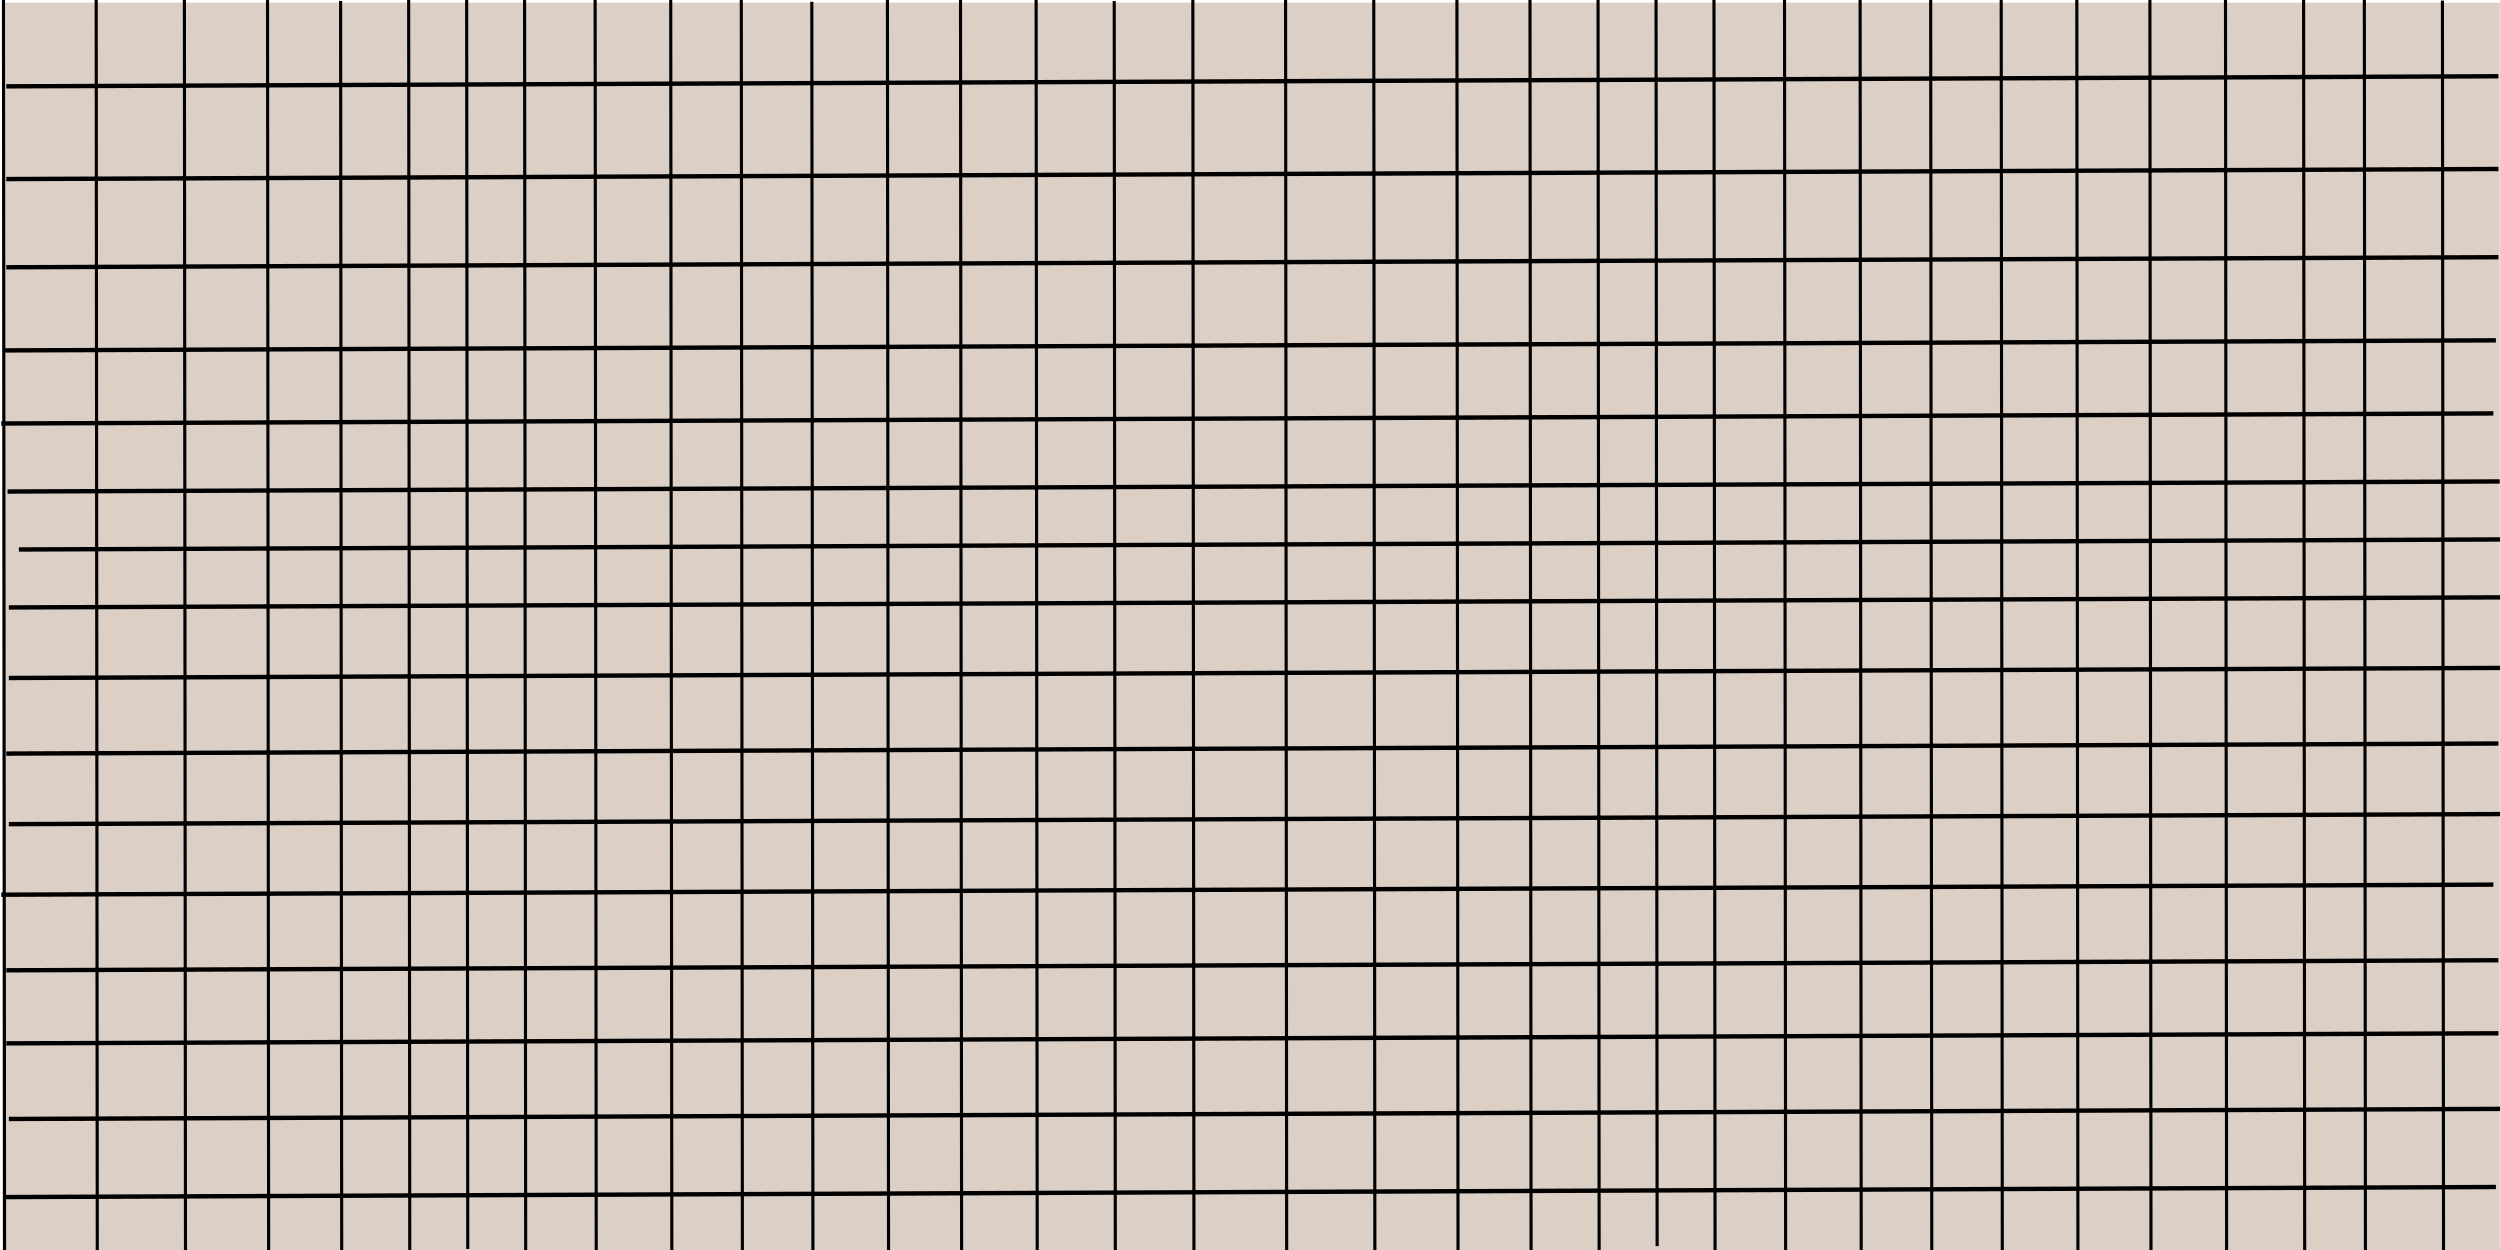
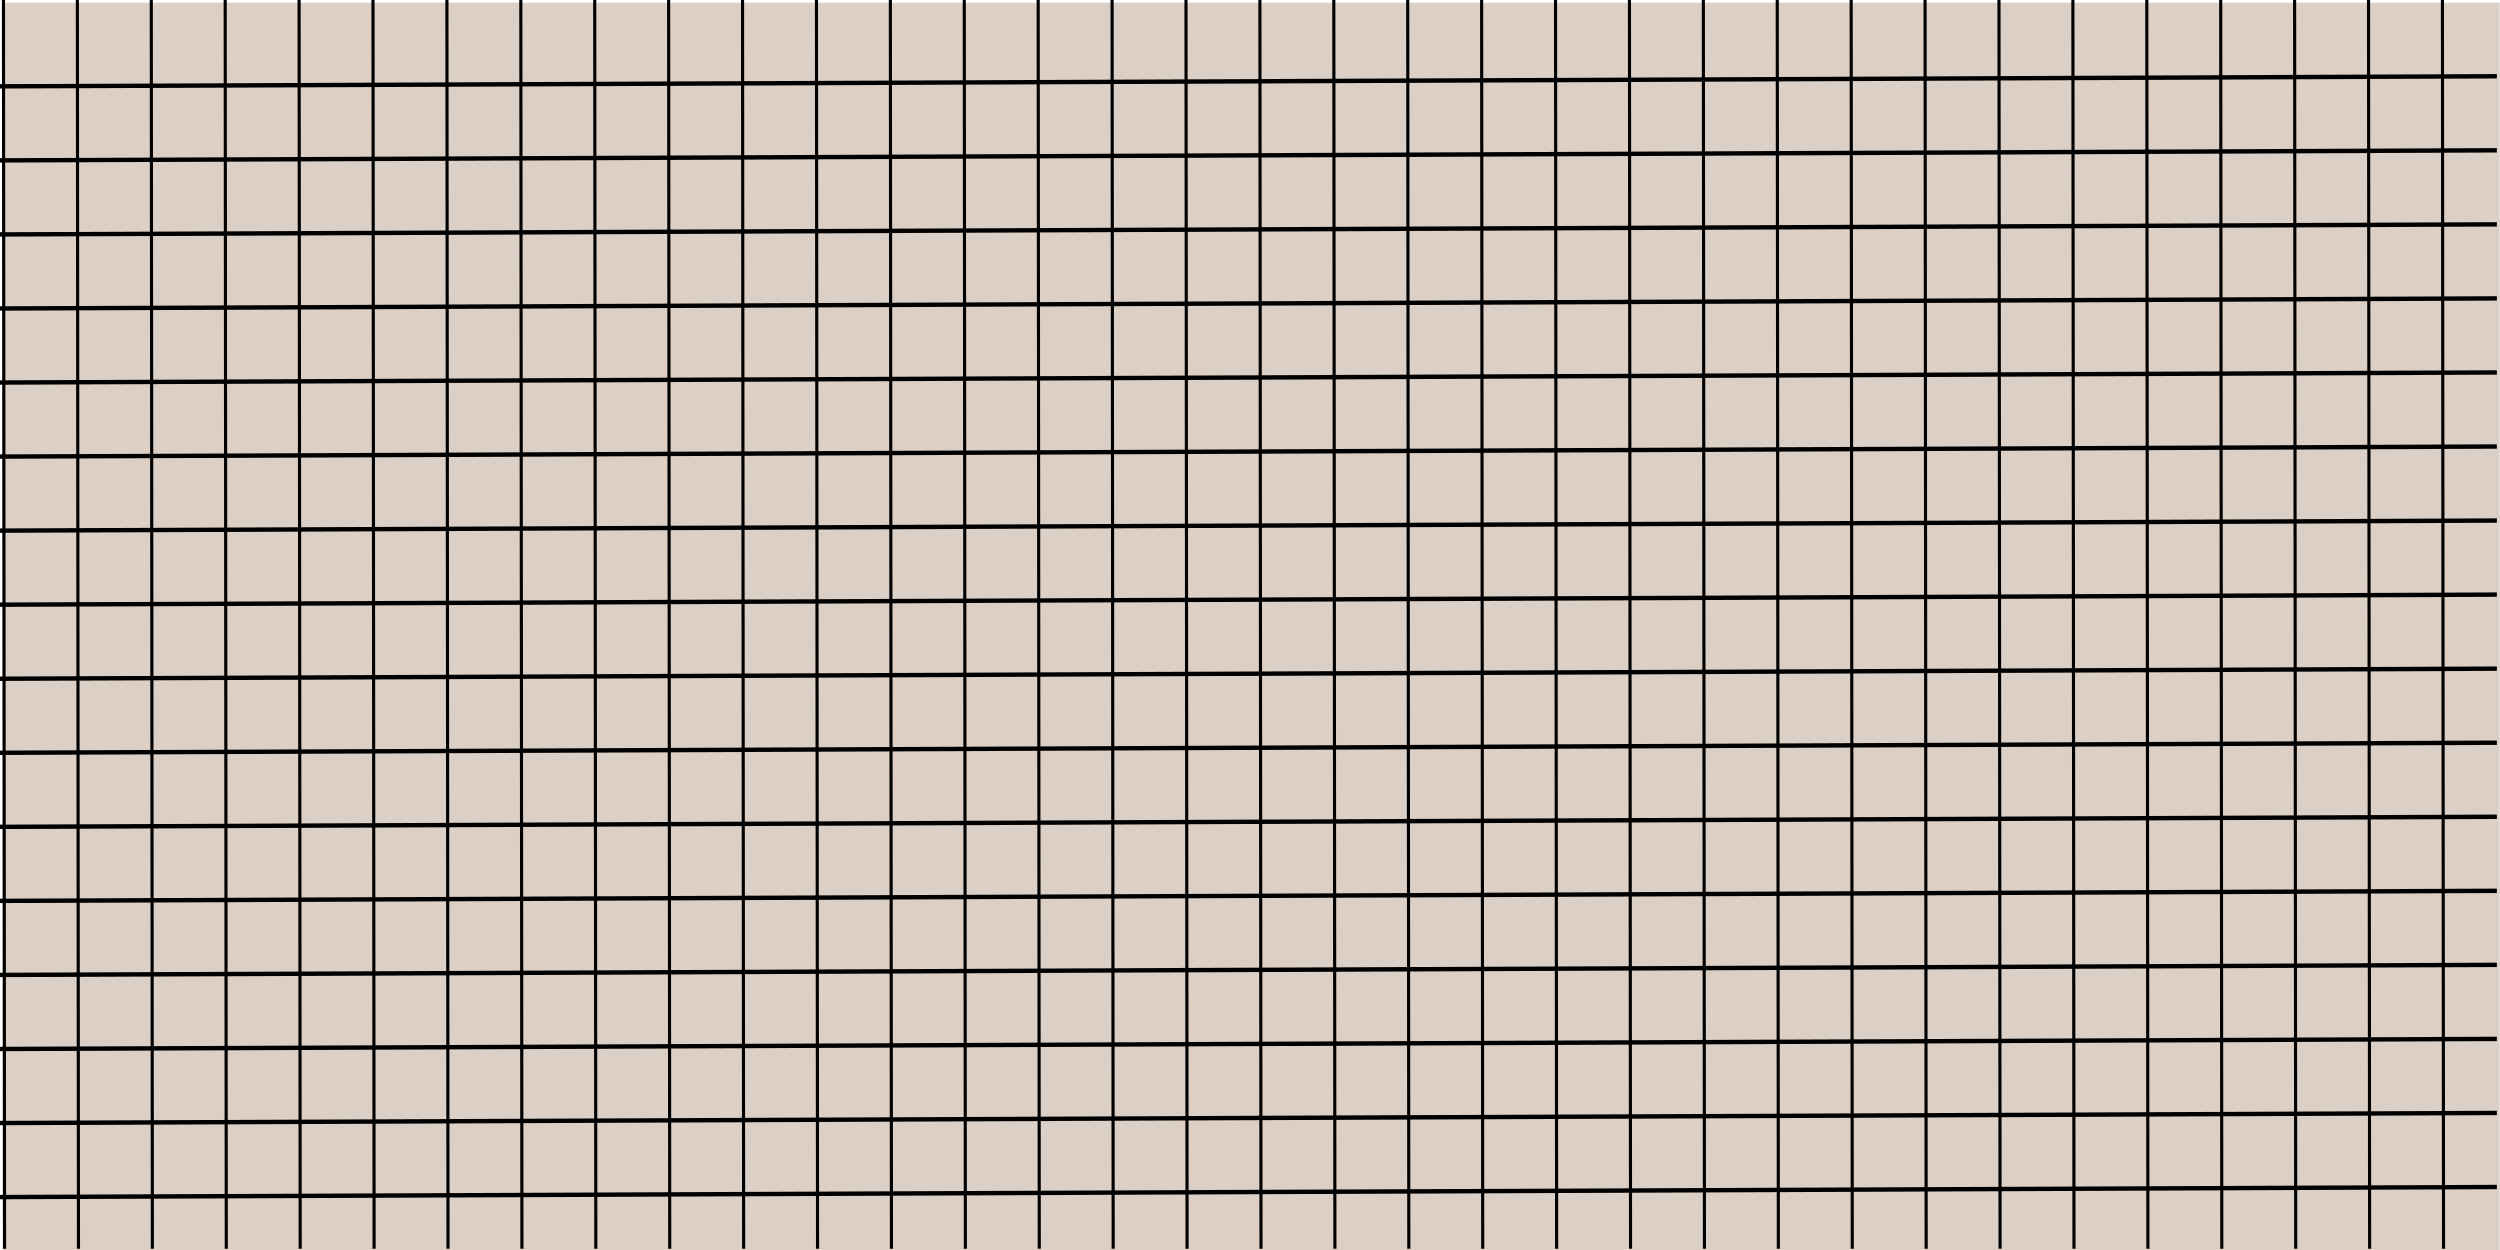
<svg xmlns="http://www.w3.org/2000/svg" width="800mm" height="400mm" viewBox="0 0 2834.646 1417.323" id="svg6132" version="1.1">
  <defs id="defs6134">
    </defs>
  <g id="layer1" transform="translate(0,364.9606)">
    <rect style="opacity:1;fill:#dccfc5;fill-opacity:1;stroke:none;stroke-width:12;stroke-linejoin:miter;stroke-miterlimit:4;stroke-dasharray:none;stroke-opacity:1" id="rect6680" width="2831.428" height="1414.286" x="2.857" y="-361.924" />
-     <path style="fill:none;fill-rule:evenodd;stroke:#000000;stroke-width:5;stroke-linecap:butt;stroke-linejoin:miter;stroke-miterlimit:4;stroke-dasharray:none;stroke-opacity:1" d="M 8.571,192.362 2834.286,180.934" id="path6686" />
-     <path style="fill:none;fill-rule:evenodd;stroke:#000000;stroke-width:5;stroke-linecap:butt;stroke-linejoin:miter;stroke-miterlimit:4;stroke-dasharray:none;stroke-opacity:1" d="M 1.429,115.219 2827.143,103.791" id="path6686-7" />
-     <path style="fill:none;fill-rule:evenodd;stroke:#000000;stroke-width:5;stroke-linecap:butt;stroke-linejoin:miter;stroke-miterlimit:4;stroke-dasharray:none;stroke-opacity:1" d="M 10,323.791 2835.714,312.362" id="path6686-3" />
-     <path style="fill:none;fill-rule:evenodd;stroke:#000000;stroke-width:5;stroke-linecap:butt;stroke-linejoin:miter;stroke-miterlimit:4;stroke-dasharray:none;stroke-opacity:1" d="M 10,403.791 2835.714,392.362" id="path6686-8" />
-     <path style="fill:none;fill-rule:evenodd;stroke:#000000;stroke-width:5;stroke-linecap:butt;stroke-linejoin:miter;stroke-miterlimit:4;stroke-dasharray:none;stroke-opacity:1" d="M 7.143,489.505 2832.857,478.076" id="path6686-73" />
-     <path style="fill:none;fill-rule:evenodd;stroke:#000000;stroke-width:5;stroke-linecap:butt;stroke-linejoin:miter;stroke-miterlimit:4;stroke-dasharray:none;stroke-opacity:1" d="M 10,569.505 2835.714,558.076" id="path6686-4" />
-     <path style="fill:none;fill-rule:evenodd;stroke:#000000;stroke-width:5;stroke-linecap:butt;stroke-linejoin:miter;stroke-miterlimit:4;stroke-dasharray:none;stroke-opacity:1" d="M 7.143,-61.924 2832.857,-73.352" id="path6686-0" />
-     <path style="fill:none;fill-rule:evenodd;stroke:#000000;stroke-width:5;stroke-linecap:butt;stroke-linejoin:miter;stroke-miterlimit:4;stroke-dasharray:none;stroke-opacity:1" d="M 1.429,649.505 2827.143,638.076" id="path6686-6" />
-     <path style="fill:none;fill-rule:evenodd;stroke:#000000;stroke-width:5;stroke-linecap:butt;stroke-linejoin:miter;stroke-miterlimit:4;stroke-dasharray:none;stroke-opacity:1" d="M 7.143,735.219 2832.857,723.791" id="path6686-9" />
-     <path style="fill:none;fill-rule:evenodd;stroke:#000000;stroke-width:5;stroke-linecap:butt;stroke-linejoin:miter;stroke-miterlimit:4;stroke-dasharray:none;stroke-opacity:1" d="M 7.143,818.076 2832.857,806.648" id="path6686-1" />
-     <path style="fill:none;fill-rule:evenodd;stroke:#000000;stroke-width:5;stroke-linecap:butt;stroke-linejoin:miter;stroke-miterlimit:4;stroke-dasharray:none;stroke-opacity:1" d="M 10,903.791 2835.714,892.362" id="path6686-2" />
-     <path style="fill:none;fill-rule:evenodd;stroke:#000000;stroke-width:5;stroke-linecap:butt;stroke-linejoin:miter;stroke-miterlimit:4;stroke-dasharray:none;stroke-opacity:1" d="M 4.286,992.362 2830,980.934" id="path6686-22" />
-     <path style="fill:none;fill-rule:evenodd;stroke:#000000;stroke-width:5;stroke-linecap:butt;stroke-linejoin:miter;stroke-miterlimit:4;stroke-dasharray:none;stroke-opacity:1" d="M 4.286,32.362 2830,20.934" id="path6686-21" />
-     <path style="fill:none;fill-rule:evenodd;stroke:#000000;stroke-width:5;stroke-linecap:butt;stroke-linejoin:miter;stroke-miterlimit:4;stroke-dasharray:none;stroke-opacity:1" d="M 7.143,-161.924 2832.857,-173.352" id="path6686-93" />
-     <path style="fill:none;fill-rule:evenodd;stroke:#000000;stroke-width:5;stroke-linecap:butt;stroke-linejoin:miter;stroke-miterlimit:4;stroke-dasharray:none;stroke-opacity:1" d="M 7.143,-267.066 2832.857,-278.495" id="path6686-216" />
-     <path style="fill:none;fill-rule:evenodd;stroke:#000000;stroke-width:5;stroke-linecap:butt;stroke-linejoin:miter;stroke-miterlimit:4;stroke-dasharray:none;stroke-opacity:1" d="M 21.429,258.076 2847.143,246.648" id="path6686-930" />
-     <path style="fill:none;fill-rule:evenodd;stroke:#000000;stroke-width:3.551;stroke-linecap:butt;stroke-linejoin:miter;stroke-miterlimit:4;stroke-dasharray:none;stroke-opacity:1" d="M 464.609,1057.536 463.365,-367.366" id="path6686-5" />
-     <path style="fill:none;fill-rule:evenodd;stroke:#000000;stroke-width:3.551;stroke-linecap:butt;stroke-linejoin:miter;stroke-miterlimit:4;stroke-dasharray:none;stroke-opacity:1" d="M 387.439,1060.998 386.195,-363.905" id="path6686-7-8" />
-     <path style="fill:none;fill-rule:evenodd;stroke:#000000;stroke-width:3.551;stroke-linecap:butt;stroke-linejoin:miter;stroke-miterlimit:4;stroke-dasharray:none;stroke-opacity:1" d="M 596.045,1057.054 594.801,-367.848" id="path6686-3-1" />
-     <path style="fill:none;fill-rule:evenodd;stroke:#000000;stroke-width:3.551;stroke-linecap:butt;stroke-linejoin:miter;stroke-miterlimit:4;stroke-dasharray:none;stroke-opacity:1" d="M 676.046,1057.2 674.802,-367.702" id="path6686-8-8" />
-     <path style="fill:none;fill-rule:evenodd;stroke:#000000;stroke-width:3.551;stroke-linecap:butt;stroke-linejoin:miter;stroke-miterlimit:4;stroke-dasharray:none;stroke-opacity:1" d="M 761.752,1058.796 760.507,-366.106" id="path6686-73-9" />
-     <path style="fill:none;fill-rule:evenodd;stroke:#000000;stroke-width:3.551;stroke-linecap:butt;stroke-linejoin:miter;stroke-miterlimit:4;stroke-dasharray:none;stroke-opacity:1" d="M 841.763,1057.501 840.519,-367.401" id="path6686-4-9" />
-     <path style="fill:none;fill-rule:evenodd;stroke:#000000;stroke-width:3.551;stroke-linecap:butt;stroke-linejoin:miter;stroke-miterlimit:4;stroke-dasharray:none;stroke-opacity:1" d="M 210.313,1057.794 209.069,-367.108" id="path6686-0-6" />
-     <path style="fill:none;fill-rule:evenodd;stroke:#000000;stroke-width:3.551;stroke-linecap:butt;stroke-linejoin:miter;stroke-miterlimit:4;stroke-dasharray:none;stroke-opacity:1" d="M 921.734,1061.969 920.49,-362.934" id="path6686-6-6" />
-     <path style="fill:none;fill-rule:evenodd;stroke:#000000;stroke-width:3.551;stroke-linecap:butt;stroke-linejoin:miter;stroke-miterlimit:4;stroke-dasharray:none;stroke-opacity:1" d="M 1007.47,1059.243 1006.226,-365.659" id="path6686-9-7" />
-     <path style="fill:none;fill-rule:evenodd;stroke:#000000;stroke-width:3.551;stroke-linecap:butt;stroke-linejoin:miter;stroke-miterlimit:4;stroke-dasharray:none;stroke-opacity:1" d="m 1090.329,1059.393 -1.244,-1424.902" id="path6686-1-1" />
-     <path style="fill:none;fill-rule:evenodd;stroke:#000000;stroke-width:3.551;stroke-linecap:butt;stroke-linejoin:miter;stroke-miterlimit:4;stroke-dasharray:none;stroke-opacity:1" d="m 1176.055,1058.109 -1.244,-1424.902" id="path6686-2-2" />
-     <path style="fill:none;fill-rule:evenodd;stroke:#000000;stroke-width:3.551;stroke-linecap:butt;stroke-linejoin:miter;stroke-miterlimit:4;stroke-dasharray:none;stroke-opacity:1" d="M 1264.607,1061.151 1263.363,-363.751" id="path6686-22-0" />
-     <path style="fill:none;fill-rule:evenodd;stroke:#000000;stroke-width:3.551;stroke-linecap:butt;stroke-linejoin:miter;stroke-miterlimit:4;stroke-dasharray:none;stroke-opacity:1" d="M 304.591,1059.406 303.346,-365.496" id="path6686-21-2" />
-     <path style="fill:none;fill-rule:evenodd;stroke:#000000;stroke-width:3.551;stroke-linecap:butt;stroke-linejoin:miter;stroke-miterlimit:4;stroke-dasharray:none;stroke-opacity:1" d="M 110.312,1057.612 109.067,-367.29" id="path6686-93-5" />
-     <path style="fill:none;fill-rule:evenodd;stroke:#000000;stroke-width:3.551;stroke-linecap:butt;stroke-linejoin:miter;stroke-miterlimit:4;stroke-dasharray:none;stroke-opacity:1" d="M 5.167,1057.421 3.923,-367.481" id="path6686-216-5" />
-     <path style="fill:none;fill-rule:evenodd;stroke:#000000;stroke-width:3.551;stroke-linecap:butt;stroke-linejoin:miter;stroke-miterlimit:4;stroke-dasharray:none;stroke-opacity:1" d="M 530.371,1051.172 529.126,-373.73" id="path6686-930-8" />
-     <path style="fill:none;fill-rule:evenodd;stroke:#000000;stroke-width:3.551;stroke-linecap:butt;stroke-linejoin:miter;stroke-miterlimit:4;stroke-dasharray:none;stroke-opacity:1" d="m 1813.201,1054.35 -1.244,-1424.902" id="path6686-5-8" />
-     <path style="fill:none;fill-rule:evenodd;stroke:#000000;stroke-width:3.551;stroke-linecap:butt;stroke-linejoin:miter;stroke-miterlimit:4;stroke-dasharray:none;stroke-opacity:1" d="m 1736.031,1057.812 -1.244,-1424.902" id="path6686-7-8-3" />
-     <path style="fill:none;fill-rule:evenodd;stroke:#000000;stroke-width:3.551;stroke-linecap:butt;stroke-linejoin:miter;stroke-miterlimit:4;stroke-dasharray:none;stroke-opacity:1" d="m 1944.637,1053.869 -1.244,-1424.902" id="path6686-3-1-4" />
-     <path style="fill:none;fill-rule:evenodd;stroke:#000000;stroke-width:3.551;stroke-linecap:butt;stroke-linejoin:miter;stroke-miterlimit:4;stroke-dasharray:none;stroke-opacity:1" d="M 2024.638,1054.014 2023.394,-370.888" id="path6686-8-8-2" />
-     <path style="fill:none;fill-rule:evenodd;stroke:#000000;stroke-width:3.551;stroke-linecap:butt;stroke-linejoin:miter;stroke-miterlimit:4;stroke-dasharray:none;stroke-opacity:1" d="m 2110.344,1055.611 -1.244,-1424.902" id="path6686-73-9-8" />
-     <path style="fill:none;fill-rule:evenodd;stroke:#000000;stroke-width:3.551;stroke-linecap:butt;stroke-linejoin:miter;stroke-miterlimit:4;stroke-dasharray:none;stroke-opacity:1" d="m 2190.356,1054.315 -1.244,-1424.902" id="path6686-4-9-6" />
-     <path style="fill:none;fill-rule:evenodd;stroke:#000000;stroke-width:3.551;stroke-linecap:butt;stroke-linejoin:miter;stroke-miterlimit:4;stroke-dasharray:none;stroke-opacity:1" d="m 1558.906,1054.609 -1.244,-1424.902" id="path6686-0-6-2" />
-     <path style="fill:none;fill-rule:evenodd;stroke:#000000;stroke-width:3.551;stroke-linecap:butt;stroke-linejoin:miter;stroke-miterlimit:4;stroke-dasharray:none;stroke-opacity:1" d="m 2270.326,1058.783 -1.244,-1424.902" id="path6686-6-6-9" />
-     <path style="fill:none;fill-rule:evenodd;stroke:#000000;stroke-width:3.551;stroke-linecap:butt;stroke-linejoin:miter;stroke-miterlimit:4;stroke-dasharray:none;stroke-opacity:1" d="m 2356.062,1056.057 -1.244,-1424.902" id="path6686-9-7-3" />
-     <path style="fill:none;fill-rule:evenodd;stroke:#000000;stroke-width:3.551;stroke-linecap:butt;stroke-linejoin:miter;stroke-miterlimit:4;stroke-dasharray:none;stroke-opacity:1" d="m 2438.921,1056.208 -1.244,-1424.902" id="path6686-1-1-8" />
-     <path style="fill:none;fill-rule:evenodd;stroke:#000000;stroke-width:3.551;stroke-linecap:butt;stroke-linejoin:miter;stroke-miterlimit:4;stroke-dasharray:none;stroke-opacity:1" d="m 2524.647,1054.923 -1.244,-1424.902" id="path6686-2-2-9" />
-     <path style="fill:none;fill-rule:evenodd;stroke:#000000;stroke-width:3.551;stroke-linecap:butt;stroke-linejoin:miter;stroke-miterlimit:4;stroke-dasharray:none;stroke-opacity:1" d="m 2613.199,1057.965 -1.244,-1424.902" id="path6686-22-0-7" />
-     <path style="fill:none;fill-rule:evenodd;stroke:#000000;stroke-width:3.551;stroke-linecap:butt;stroke-linejoin:miter;stroke-miterlimit:4;stroke-dasharray:none;stroke-opacity:1" d="m 1653.183,1056.221 -1.244,-1424.902" id="path6686-21-2-6" />
-     <path style="fill:none;fill-rule:evenodd;stroke:#000000;stroke-width:3.551;stroke-linecap:butt;stroke-linejoin:miter;stroke-miterlimit:4;stroke-dasharray:none;stroke-opacity:1" d="m 1458.904,1054.427 -1.244,-1424.902" id="path6686-93-5-5" />
-     <path style="fill:none;fill-rule:evenodd;stroke:#000000;stroke-width:3.551;stroke-linecap:butt;stroke-linejoin:miter;stroke-miterlimit:4;stroke-dasharray:none;stroke-opacity:1" d="m 1353.759,1054.236 -1.244,-1424.902" id="path6686-216-5-7" />
-     <path style="fill:none;fill-rule:evenodd;stroke:#000000;stroke-width:3.551;stroke-linecap:butt;stroke-linejoin:miter;stroke-miterlimit:4;stroke-dasharray:none;stroke-opacity:1" d="m 1878.963,1047.986 -1.244,-1424.902" id="path6686-930-8-7" />
-     <path style="fill:none;fill-rule:evenodd;stroke:#000000;stroke-width:3.551;stroke-linecap:butt;stroke-linejoin:miter;stroke-miterlimit:4;stroke-dasharray:none;stroke-opacity:1" d="M 2682.06,1057.578 2680.816,-367.324" id="path6686-2-2-9-5" />
-     <path style="fill:none;fill-rule:evenodd;stroke:#000000;stroke-width:3.551;stroke-linecap:butt;stroke-linejoin:miter;stroke-miterlimit:4;stroke-dasharray:none;stroke-opacity:1" d="m 2770.613,1060.62 -1.244,-1424.902" id="path6686-22-0-7-5" />
+     <path style="fill:none;fill-rule:evenodd;stroke:#000000;stroke-width:5;stroke-linecap:butt;stroke-linejoin:miter;stroke-miterlimit:4;stroke-dasharray:none;stroke-opacity:1" d="M 8.571,192.362 2834.286,180.934" id="path6686" transform="matrix(1.001896,0,0,0.9999998,-8.5777,-39.61895)" />
+     <path style="fill:none;fill-rule:evenodd;stroke:#000000;stroke-width:5;stroke-linecap:butt;stroke-linejoin:miter;stroke-miterlimit:4;stroke-dasharray:none;stroke-opacity:1" d="M 1.429,115.219 2827.143,103.791" id="path6686-7" transform="matrix(1.001896,0,0,0.9999998,-1.421296,-46.43797)" />
+     <path style="fill:none;fill-rule:evenodd;stroke:#000000;stroke-width:5;stroke-linecap:butt;stroke-linejoin:miter;stroke-miterlimit:4;stroke-dasharray:none;stroke-opacity:1" d="M 10,323.791 2835.714,312.362" id="path6686-3" transform="matrix(1.001896,0,0,0.9999998,-10.00898,-3.123694)" />
+     <path style="fill:none;fill-rule:evenodd;stroke:#000000;stroke-width:5;stroke-linecap:butt;stroke-linejoin:miter;stroke-miterlimit:4;stroke-dasharray:none;stroke-opacity:1" d="M 10,403.791 2835.714,392.362" id="path6686-8" transform="matrix(1.001896,0,0,0.9999998,-10.00898,0.8381922)" />
+     <path style="fill:none;fill-rule:evenodd;stroke:#000000;stroke-width:5;stroke-linecap:butt;stroke-linejoin:miter;stroke-miterlimit:4;stroke-dasharray:none;stroke-opacity:1" d="M 7.143,489.505 2832.857,478.076" id="path6686-73" transform="matrix(1.001896,0,0,0.9999998,-7.146416,-0.914184)" />
+     <path style="fill:none;fill-rule:evenodd;stroke:#000000;stroke-width:5;stroke-linecap:butt;stroke-linejoin:miter;stroke-miterlimit:4;stroke-dasharray:none;stroke-opacity:1" d="M 10,569.505 2835.714,558.076" id="path6686-4" transform="matrix(1.001896,0,0,0.9999998,-10.00898,3.047702)" />
+     <path style="fill:none;fill-rule:evenodd;stroke:#000000;stroke-width:5;stroke-linecap:butt;stroke-linejoin:miter;stroke-miterlimit:4;stroke-dasharray:none;stroke-opacity:1" d="M 7.143,-61.924 2832.857,-73.352" id="path6686-0" transform="matrix(1.001896,0,0,0.9999998,-7.146416,-37.21895)" />
+     <path style="fill:none;fill-rule:evenodd;stroke:#000000;stroke-width:5;stroke-linecap:butt;stroke-linejoin:miter;stroke-miterlimit:4;stroke-dasharray:none;stroke-opacity:1" d="M 1.429,649.505 2827.143,638.076" id="path6686-6" transform="matrix(1.001896,0,0,0.9999998,-1.421295,7.009617)" />
+     <path style="fill:none;fill-rule:evenodd;stroke:#000000;stroke-width:5;stroke-linecap:butt;stroke-linejoin:miter;stroke-miterlimit:4;stroke-dasharray:none;stroke-opacity:1" d="M 7.143,735.219 2832.857,723.791" id="path6686-9" transform="matrix(1.001896,0,0,0.9999998,-7.146414,5.257241)" />
+     <path style="fill:none;fill-rule:evenodd;stroke:#000000;stroke-width:5;stroke-linecap:butt;stroke-linejoin:miter;stroke-miterlimit:4;stroke-dasharray:none;stroke-opacity:1" d="M 7.143,818.076 2832.857,806.648" id="path6686-1" transform="matrix(1.001896,0,0,0.9999998,-7.146414,6.361968)" />
+     <path style="fill:none;fill-rule:evenodd;stroke:#000000;stroke-width:5;stroke-linecap:butt;stroke-linejoin:miter;stroke-miterlimit:4;stroke-dasharray:none;stroke-opacity:1" d="M 10,903.791 2835.714,892.362" id="path6686-2" transform="matrix(1.001896,0,0,0.9999998,-10.00897,4.609606)" />
+     <path style="fill:none;fill-rule:evenodd;stroke:#000000;stroke-width:5;stroke-linecap:butt;stroke-linejoin:miter;stroke-miterlimit:4;stroke-dasharray:none;stroke-opacity:1" d="M 4.286,992.362 2830,980.934" id="path6686-22" transform="matrix(1.001896,0,0,0.9999998,-4.283855,8.4300143e-5)" />
+     <path style="fill:none;fill-rule:evenodd;stroke:#000000;stroke-width:5;stroke-linecap:butt;stroke-linejoin:miter;stroke-miterlimit:4;stroke-dasharray:none;stroke-opacity:1" d="M 4.286,32.362 2830,20.934" id="path6686-21" transform="matrix(1.001896,0,0,0.9999998,-4.283855,-47.54278)" />
+     <path style="fill:none;fill-rule:evenodd;stroke:#000000;stroke-width:5;stroke-linecap:butt;stroke-linejoin:miter;stroke-miterlimit:4;stroke-dasharray:none;stroke-opacity:1" d="M 7.143,-161.924 2832.857,-173.352" id="path6686-93" transform="matrix(1.001896,0,0,0.9999998,-7.146414,-21.18087)" />
+     <path style="fill:none;fill-rule:evenodd;stroke:#000000;stroke-width:5;stroke-linecap:butt;stroke-linejoin:miter;stroke-miterlimit:4;stroke-dasharray:none;stroke-opacity:1" d="M 7.143,-267.066 2832.857,-278.495" id="path6686-216" transform="matrix(1.001896,0,0,0.9999998,-7.146414,8.4300143e-5)" />
+     <path style="fill:none;fill-rule:evenodd;stroke:#000000;stroke-width:5;stroke-linecap:butt;stroke-linejoin:miter;stroke-miterlimit:4;stroke-dasharray:none;stroke-opacity:1" d="M 21.429,258.076 2847.143,246.648" id="path6686-930" transform="matrix(1.001896,0,0,0.9999998,-21.45923,-21.37135)" />
+     <path style="fill:none;fill-rule:evenodd;stroke:#000000;stroke-width:3.551;stroke-linecap:butt;stroke-linejoin:miter;stroke-miterlimit:4;stroke-dasharray:none;stroke-opacity:1" d="M 464.609,1057.536 463.365,-367.366" id="path6686-5" transform="matrix(1,0,0,0.9936663,-40.43495,0.08030161)" />
+     <path style="fill:none;fill-rule:evenodd;stroke:#000000;stroke-width:3.551;stroke-linecap:butt;stroke-linejoin:miter;stroke-miterlimit:4;stroke-dasharray:none;stroke-opacity:1" d="M 387.439,1060.998 386.195,-363.905" id="path6686-7-8" transform="matrix(1,0,0,0.9936663,-47.06632,-3.359364)" />
+     <path style="fill:none;fill-rule:evenodd;stroke:#000000;stroke-width:3.551;stroke-linecap:butt;stroke-linejoin:miter;stroke-miterlimit:4;stroke-dasharray:none;stroke-opacity:1" d="M 596.045,1057.054 594.801,-367.848" id="path6686-3-1" transform="matrix(1,0,0,0.9936663,-4.268188,0.5587718)" />
+     <path style="fill:none;fill-rule:evenodd;stroke:#000000;stroke-width:3.551;stroke-linecap:butt;stroke-linejoin:miter;stroke-miterlimit:4;stroke-dasharray:none;stroke-opacity:1" d="M 676.046,1057.2 674.802,-367.702" id="path6686-8-8" transform="matrix(1,0,0,0.9936663,-0.468235,0.4143027)" />
+     <path style="fill:none;fill-rule:evenodd;stroke:#000000;stroke-width:3.551;stroke-linecap:butt;stroke-linejoin:miter;stroke-miterlimit:4;stroke-dasharray:none;stroke-opacity:1" d="M 761.752,1058.796 760.507,-366.106" id="path6686-73-9" transform="matrix(1,0,0,0.9936663,-2.37236,-1.172115)" />
+     <path style="fill:none;fill-rule:evenodd;stroke:#000000;stroke-width:3.551;stroke-linecap:butt;stroke-linejoin:miter;stroke-miterlimit:4;stroke-dasharray:none;stroke-opacity:1" d="M 841.763,1057.501 840.519,-367.401" id="path6686-4-9" transform="matrix(1,0,0,0.9936663,1.417293,0.1150403)" />
+     <path style="fill:none;fill-rule:evenodd;stroke:#000000;stroke-width:3.551;stroke-linecap:butt;stroke-linejoin:miter;stroke-miterlimit:4;stroke-dasharray:none;stroke-opacity:1" d="M 210.313,1057.794 209.069,-367.108" id="path6686-0-6" transform="matrix(1,0,0,0.9936663,-37.5437,-0.1762928)" />
+     <path style="fill:none;fill-rule:evenodd;stroke:#000000;stroke-width:3.551;stroke-linecap:butt;stroke-linejoin:miter;stroke-miterlimit:4;stroke-dasharray:none;stroke-opacity:1" d="M 921.734,1061.969 920.49,-362.934" id="path6686-6-6" transform="matrix(1,0,0,0.9936663,5.248203,-4.324224)" />
+     <path style="fill:none;fill-rule:evenodd;stroke:#000000;stroke-width:3.551;stroke-linecap:butt;stroke-linejoin:miter;stroke-miterlimit:4;stroke-dasharray:none;stroke-opacity:1" d="M 1007.47,1059.243 1006.226,-365.659" id="path6686-9-7" transform="matrix(1,0,0,0.9936663,3.313293,-1.615797)" />
+     <path style="fill:none;fill-rule:evenodd;stroke:#000000;stroke-width:3.551;stroke-linecap:butt;stroke-linejoin:miter;stroke-miterlimit:4;stroke-dasharray:none;stroke-opacity:1" d="m 1090.329,1059.393 -1.244,-1424.902" id="path6686-1-1" transform="matrix(1,0,0,0.9936663,4.256058,-1.765433)" />
+     <path style="fill:none;fill-rule:evenodd;stroke:#000000;stroke-width:3.551;stroke-linecap:butt;stroke-linejoin:miter;stroke-miterlimit:4;stroke-dasharray:none;stroke-opacity:1" d="m 1176.055,1058.109 -1.244,-1424.902" id="path6686-2-2" transform="matrix(1,0,0,0.9936663,2.33139,-0.4886419)" />
+     <path style="fill:none;fill-rule:evenodd;stroke:#000000;stroke-width:3.551;stroke-linecap:butt;stroke-linejoin:miter;stroke-miterlimit:4;stroke-dasharray:none;stroke-opacity:1" d="M 1264.607,1061.151 1263.363,-363.751" id="path6686-22-0" transform="matrix(1,0,0,0.9936663,-2.419624,-3.511812)" />
+     <path style="fill:none;fill-rule:evenodd;stroke:#000000;stroke-width:3.551;stroke-linecap:butt;stroke-linejoin:miter;stroke-miterlimit:4;stroke-dasharray:none;stroke-opacity:1" d="M 304.591,1059.406 303.346,-365.496" id="path6686-21-2" transform="matrix(1,0,0,0.9936663,-48.01938,-1.778152)" />
+     <path style="fill:none;fill-rule:evenodd;stroke:#000000;stroke-width:3.551;stroke-linecap:butt;stroke-linejoin:miter;stroke-miterlimit:4;stroke-dasharray:none;stroke-opacity:1" d="M 110.312,1057.612 109.067,-367.29" id="path6686-93-5" transform="matrix(1,0,0,0.9936663,-21.34333,0.00434576)" />
+     <path style="fill:none;fill-rule:evenodd;stroke:#000000;stroke-width:3.551;stroke-linecap:butt;stroke-linejoin:miter;stroke-miterlimit:4;stroke-dasharray:none;stroke-opacity:1" d="M 5.167,1057.421 3.923,-367.481" id="path6686-216-5" transform="matrix(1,0,0,0.9936663,0,0.1942155)" />
+     <path style="fill:none;fill-rule:evenodd;stroke:#000000;stroke-width:3.551;stroke-linecap:butt;stroke-linejoin:miter;stroke-miterlimit:4;stroke-dasharray:none;stroke-opacity:1" d="M 530.371,1051.172 529.126,-373.73" id="path6686-930-8" transform="matrix(1,0,0,0.9936663,-22.39529,6.403885)" />
+     <path style="fill:none;fill-rule:evenodd;stroke:#000000;stroke-width:3.551;stroke-linecap:butt;stroke-linejoin:miter;stroke-miterlimit:4;stroke-dasharray:none;stroke-opacity:1" d="m 1813.201,1054.35 -1.244,-1424.902" id="path6686-5-8" transform="matrix(1,0,0,0.9936663,-48.20503,3.245814)" />
+     <path style="fill:none;fill-rule:evenodd;stroke:#000000;stroke-width:3.551;stroke-linecap:butt;stroke-linejoin:miter;stroke-miterlimit:4;stroke-dasharray:none;stroke-opacity:1" d="m 1736.031,1057.812 -1.244,-1424.902" id="path6686-7-8-3" transform="matrix(1,0,0,0.9936663,-54.83642,-0.1938509)" />
+     <path style="fill:none;fill-rule:evenodd;stroke:#000000;stroke-width:3.551;stroke-linecap:butt;stroke-linejoin:miter;stroke-miterlimit:4;stroke-dasharray:none;stroke-opacity:1" d="m 1944.637,1053.869 -1.244,-1424.902" id="path6686-3-1-4" transform="matrix(1,0,0,0.9936663,-12.03804,3.724285)" />
+     <path style="fill:none;fill-rule:evenodd;stroke:#000000;stroke-width:3.551;stroke-linecap:butt;stroke-linejoin:miter;stroke-miterlimit:4;stroke-dasharray:none;stroke-opacity:1" d="M 2024.638,1054.014 2023.394,-370.888" id="path6686-8-8-2" transform="matrix(1,0,0,0.9936663,-8.238144,3.579816)" />
+     <path style="fill:none;fill-rule:evenodd;stroke:#000000;stroke-width:3.551;stroke-linecap:butt;stroke-linejoin:miter;stroke-miterlimit:4;stroke-dasharray:none;stroke-opacity:1" d="m 2110.344,1055.611 -1.244,-1424.902" id="path6686-73-9-8" transform="matrix(1,0,0,0.9936663,-10.14244,1.993397)" />
+     <path style="fill:none;fill-rule:evenodd;stroke:#000000;stroke-width:3.551;stroke-linecap:butt;stroke-linejoin:miter;stroke-miterlimit:4;stroke-dasharray:none;stroke-opacity:1" d="m 2190.356,1054.315 -1.244,-1424.902" id="path6686-4-9-6" transform="matrix(1,0,0,0.9936663,-6.352615,3.280553)" />
+     <path style="fill:none;fill-rule:evenodd;stroke:#000000;stroke-width:3.551;stroke-linecap:butt;stroke-linejoin:miter;stroke-miterlimit:4;stroke-dasharray:none;stroke-opacity:1" d="m 1558.906,1054.609 -1.244,-1424.902" id="path6686-0-6-2" transform="matrix(1,0,0,0.9936663,-45.3138,2.98922)" />
+     <path style="fill:none;fill-rule:evenodd;stroke:#000000;stroke-width:3.551;stroke-linecap:butt;stroke-linejoin:miter;stroke-miterlimit:4;stroke-dasharray:none;stroke-opacity:1" d="m 2270.326,1058.783 -1.244,-1424.902" id="path6686-6-6-9" transform="matrix(1,0,0,0.9936663,-2.52182,-1.158711)" />
+     <path style="fill:none;fill-rule:evenodd;stroke:#000000;stroke-width:3.551;stroke-linecap:butt;stroke-linejoin:miter;stroke-miterlimit:4;stroke-dasharray:none;stroke-opacity:1" d="m 2356.062,1056.057 -1.244,-1424.902" id="path6686-9-7-3" transform="matrix(1,0,0,0.9936663,-4.456787,1.549716)" />
+     <path style="fill:none;fill-rule:evenodd;stroke:#000000;stroke-width:3.551;stroke-linecap:butt;stroke-linejoin:miter;stroke-miterlimit:4;stroke-dasharray:none;stroke-opacity:1" d="m 2438.921,1056.208 -1.244,-1424.902" id="path6686-1-1-8" transform="matrix(1,0,0,0.9936663,-3.513794,1.400079)" />
+     <path style="fill:none;fill-rule:evenodd;stroke:#000000;stroke-width:3.551;stroke-linecap:butt;stroke-linejoin:miter;stroke-miterlimit:4;stroke-dasharray:none;stroke-opacity:1" d="m 2524.647,1054.923 -1.244,-1424.902" id="path6686-2-2-9" transform="matrix(1,0,0,0.9936663,-5.43869,2.676871)" />
+     <path style="fill:none;fill-rule:evenodd;stroke:#000000;stroke-width:3.551;stroke-linecap:butt;stroke-linejoin:miter;stroke-miterlimit:4;stroke-dasharray:none;stroke-opacity:1" d="m 2613.199,1057.965 -1.244,-1424.902" id="path6686-22-0-7" transform="matrix(1,0,0,0.9936663,-10.18959,-0.3462992)" />
+     <path style="fill:none;fill-rule:evenodd;stroke:#000000;stroke-width:3.551;stroke-linecap:butt;stroke-linejoin:miter;stroke-miterlimit:4;stroke-dasharray:none;stroke-opacity:1" d="m 1653.183,1056.221 -1.244,-1424.902" id="path6686-21-2-6" transform="matrix(1,0,0,0.9936663,-55.78949,1.38736)" />
+     <path style="fill:none;fill-rule:evenodd;stroke:#000000;stroke-width:3.551;stroke-linecap:butt;stroke-linejoin:miter;stroke-miterlimit:4;stroke-dasharray:none;stroke-opacity:1" d="m 1458.904,1054.427 -1.244,-1424.902" id="path6686-93-5-5" transform="matrix(1,0,0,0.9936663,-29.11343,3.169859)" />
+     <path style="fill:none;fill-rule:evenodd;stroke:#000000;stroke-width:3.551;stroke-linecap:butt;stroke-linejoin:miter;stroke-miterlimit:4;stroke-dasharray:none;stroke-opacity:1" d="m 1353.759,1054.236 -1.244,-1424.902" id="path6686-216-5-7" transform="matrix(1,0,0,0.9936663,-7.77008,3.359728)" />
+     <path style="fill:none;fill-rule:evenodd;stroke:#000000;stroke-width:3.551;stroke-linecap:butt;stroke-linejoin:miter;stroke-miterlimit:4;stroke-dasharray:none;stroke-opacity:1" d="m 1878.963,1047.986 -1.244,-1424.902" id="path6686-930-8-7" transform="matrix(1,0,0,0.9936663,-30.16525,9.569397)" />
+     <path style="fill:none;fill-rule:evenodd;stroke:#000000;stroke-width:3.551;stroke-linecap:butt;stroke-linejoin:miter;stroke-miterlimit:4;stroke-dasharray:none;stroke-opacity:1" d="M 2682.06,1057.578 2680.816,-367.324" id="path6686-2-2-9-5" transform="matrix(1,0,0,0.9936663,4.7509,0.0388061)" />
+     <path style="fill:none;fill-rule:evenodd;stroke:#000000;stroke-width:3.551;stroke-linecap:butt;stroke-linejoin:miter;stroke-miterlimit:4;stroke-dasharray:none;stroke-opacity:1" d="m 2770.613,1060.62 -1.244,-1424.902" id="path6686-22-0-7-5" transform="matrix(1,0,0,0.9936663,0,-2.984364)" />
  </g>
</svg>
